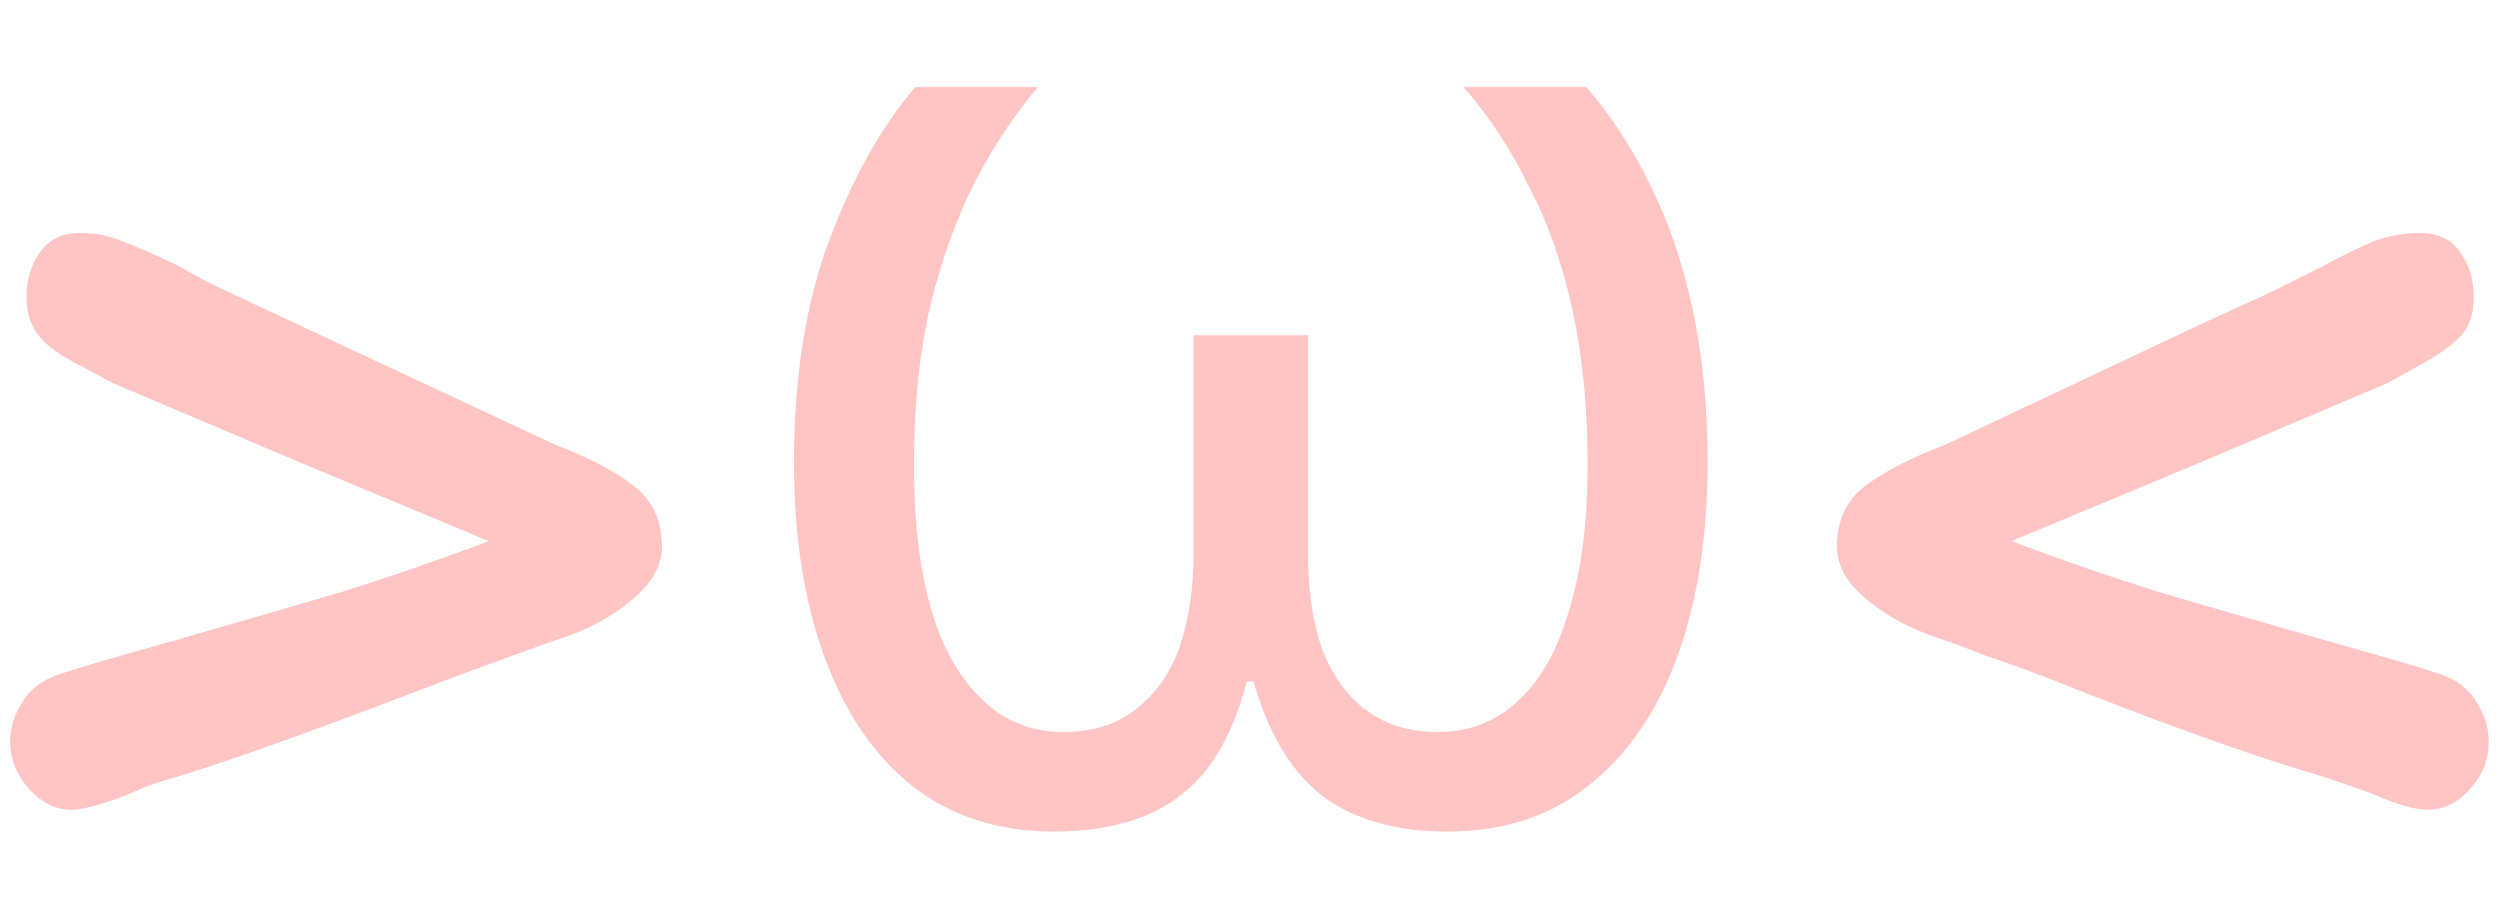
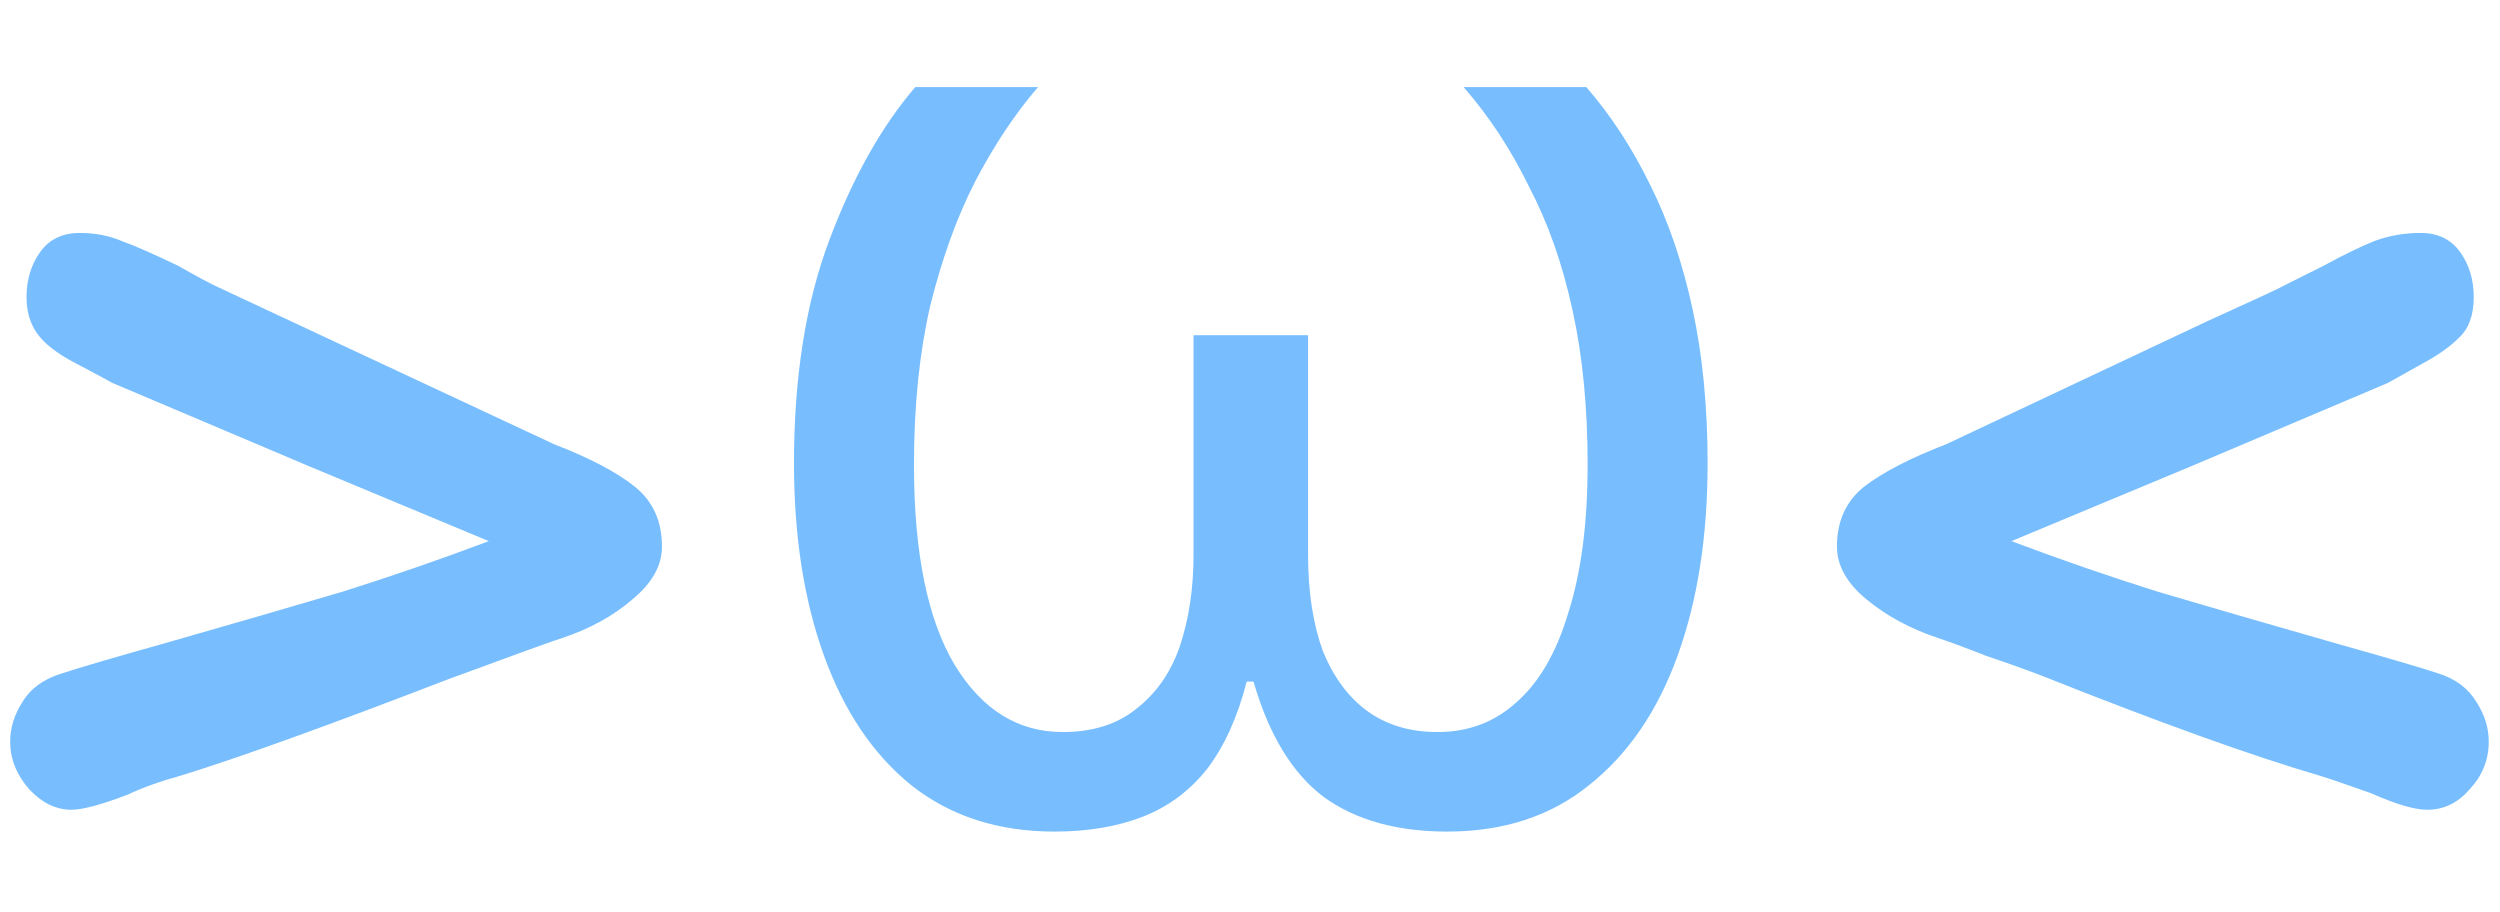
<svg xmlns="http://www.w3.org/2000/svg" width="192" height="70" viewBox="0 0 176 53" fill="none">
-   <path d="M46.603 32.896C46.603 34.24 45.899 35.488 44.491 36.64C43.147 37.792 41.515 38.688 39.595 39.328C39.147 39.456 36.491 40.416 31.627 42.208C22.987 45.536 16.683 47.808 12.715 49.024C11.307 49.408 10.059 49.856 8.971 50.368C7.115 51.072 5.803 51.424 5.035 51.424C3.947 51.424 2.955 50.944 2.059 49.984C1.163 48.96 0.715 47.84 0.715 46.624C0.715 45.664 1.003 44.736 1.579 43.84C2.155 42.88 3.083 42.208 4.363 41.824C5.515 41.44 7.915 40.736 11.563 39.712C16.491 38.304 20.683 37.088 24.139 36.064C27.595 34.976 31.019 33.792 34.411 32.512L21.739 27.232L7.915 21.376C7.339 21.056 6.443 20.576 5.227 19.936C4.011 19.296 3.147 18.624 2.635 17.92C2.123 17.216 1.867 16.352 1.867 15.328C1.867 14.112 2.187 13.056 2.827 12.16C3.467 11.264 4.395 10.816 5.611 10.816C6.699 10.816 7.691 11.008 8.587 11.392C9.483 11.712 10.795 12.288 12.523 13.12C13.995 13.952 14.955 14.464 15.403 14.656L39.019 25.696C41.515 26.656 43.403 27.648 44.683 28.672C45.963 29.696 46.603 31.104 46.603 32.896ZM74.232 52.96C70.264 52.96 66.904 51.872 64.152 49.696C61.464 47.52 59.416 44.48 58.008 40.576C56.6 36.672 55.896 32.16 55.896 27.04C55.896 20.96 56.728 15.712 58.392 11.296C60.056 6.88 62.072 3.296 64.44 0.544H73.08C71.48 2.4 70.008 4.608 68.664 7.168C67.384 9.664 66.328 12.576 65.496 15.904C64.728 19.232 64.344 22.976 64.344 27.136C64.344 33.344 65.304 38.048 67.224 41.248C69.144 44.384 71.672 45.952 74.808 45.952C76.92 45.952 78.648 45.408 79.992 44.32C81.4 43.232 82.424 41.76 83.064 39.904C83.704 37.984 84.024 35.84 84.024 33.472V18.016H92.088V33.472C92.088 36.096 92.44 38.368 93.144 40.288C93.912 42.144 94.968 43.552 96.312 44.512C97.656 45.472 99.288 45.952 101.208 45.952C103.384 45.952 105.24 45.248 106.776 43.84C108.376 42.432 109.592 40.32 110.424 37.504C111.32 34.688 111.768 31.232 111.768 27.136C111.768 23.104 111.416 19.488 110.712 16.288C110.008 13.024 108.984 10.112 107.64 7.552C106.36 4.928 104.824 2.592 103.032 0.544H111.672C113.4 2.528 114.904 4.832 116.184 7.456C117.464 10.016 118.456 12.928 119.16 16.192C119.864 19.456 120.216 23.072 120.216 27.04C120.216 32.16 119.512 36.672 118.104 40.576C116.696 44.48 114.616 47.52 111.864 49.696C109.176 51.872 105.848 52.96 101.88 52.96C98.36 52.96 95.48 52.16 93.24 50.56C91 48.896 89.336 46.176 88.248 42.4H87.768C87.128 44.896 86.2 46.944 84.984 48.544C83.768 50.08 82.264 51.2 80.472 51.904C78.68 52.608 76.6 52.96 74.232 52.96ZM129.32 32.896C129.32 31.104 129.96 29.696 131.24 28.672C132.584 27.648 134.504 26.656 137 25.696L155.336 17.056C158.856 15.456 160.584 14.656 160.52 14.656L163.592 13.12C165 12.352 166.184 11.776 167.144 11.392C168.168 11.008 169.256 10.816 170.408 10.816C171.624 10.816 172.552 11.264 173.192 12.16C173.832 13.056 174.152 14.112 174.152 15.328C174.152 16.608 173.8 17.568 173.096 18.208C172.456 18.848 171.592 19.456 170.504 20.032C169.48 20.608 168.68 21.056 168.104 21.376L154.28 27.232L141.608 32.512C145 33.792 148.424 34.976 151.88 36.064C155.336 37.088 159.528 38.304 164.456 39.712C168.104 40.736 170.504 41.44 171.656 41.824C172.872 42.208 173.768 42.88 174.344 43.84C174.92 44.736 175.208 45.664 175.208 46.624C175.208 47.904 174.76 49.024 173.864 49.984C173.032 50.944 172.04 51.424 170.888 51.424C169.992 51.424 168.68 51.04 166.952 50.272C165.16 49.632 163.944 49.216 163.304 49.024C158.504 47.616 152.008 45.28 143.816 42.016C142.472 41.504 141.128 41.024 139.784 40.576C138.504 40.064 137.384 39.648 136.424 39.328C134.504 38.688 132.84 37.792 131.432 36.64C130.024 35.488 129.32 34.24 129.32 32.896Z" fill="#FFC4C4" />
+   <path d="M46.603 32.896C46.603 34.24 45.899 35.488 44.491 36.64C43.147 37.792 41.515 38.688 39.595 39.328C39.147 39.456 36.491 40.416 31.627 42.208C22.987 45.536 16.683 47.808 12.715 49.024C11.307 49.408 10.059 49.856 8.971 50.368C7.115 51.072 5.803 51.424 5.035 51.424C3.947 51.424 2.955 50.944 2.059 49.984C1.163 48.96 0.715 47.84 0.715 46.624C0.715 45.664 1.003 44.736 1.579 43.84C2.155 42.88 3.083 42.208 4.363 41.824C5.515 41.44 7.915 40.736 11.563 39.712C16.491 38.304 20.683 37.088 24.139 36.064C27.595 34.976 31.019 33.792 34.411 32.512L21.739 27.232L7.915 21.376C7.339 21.056 6.443 20.576 5.227 19.936C4.011 19.296 3.147 18.624 2.635 17.92C2.123 17.216 1.867 16.352 1.867 15.328C1.867 14.112 2.187 13.056 2.827 12.16C3.467 11.264 4.395 10.816 5.611 10.816C6.699 10.816 7.691 11.008 8.587 11.392C9.483 11.712 10.795 12.288 12.523 13.12C13.995 13.952 14.955 14.464 15.403 14.656L39.019 25.696C41.515 26.656 43.403 27.648 44.683 28.672C45.963 29.696 46.603 31.104 46.603 32.896ZM74.232 52.96C70.264 52.96 66.904 51.872 64.152 49.696C61.464 47.52 59.416 44.48 58.008 40.576C56.6 36.672 55.896 32.16 55.896 27.04C55.896 20.96 56.728 15.712 58.392 11.296C60.056 6.88 62.072 3.296 64.44 0.544H73.08C71.48 2.4 70.008 4.608 68.664 7.168C67.384 9.664 66.328 12.576 65.496 15.904C64.728 19.232 64.344 22.976 64.344 27.136C64.344 33.344 65.304 38.048 67.224 41.248C69.144 44.384 71.672 45.952 74.808 45.952C76.92 45.952 78.648 45.408 79.992 44.32C81.4 43.232 82.424 41.76 83.064 39.904C83.704 37.984 84.024 35.84 84.024 33.472V18.016H92.088V33.472C92.088 36.096 92.44 38.368 93.144 40.288C93.912 42.144 94.968 43.552 96.312 44.512C97.656 45.472 99.288 45.952 101.208 45.952C103.384 45.952 105.24 45.248 106.776 43.84C108.376 42.432 109.592 40.32 110.424 37.504C111.32 34.688 111.768 31.232 111.768 27.136C111.768 23.104 111.416 19.488 110.712 16.288C110.008 13.024 108.984 10.112 107.64 7.552C106.36 4.928 104.824 2.592 103.032 0.544H111.672C113.4 2.528 114.904 4.832 116.184 7.456C117.464 10.016 118.456 12.928 119.16 16.192C119.864 19.456 120.216 23.072 120.216 27.04C120.216 32.16 119.512 36.672 118.104 40.576C116.696 44.48 114.616 47.52 111.864 49.696C109.176 51.872 105.848 52.96 101.88 52.96C98.36 52.96 95.48 52.16 93.24 50.56C91 48.896 89.336 46.176 88.248 42.4H87.768C87.128 44.896 86.2 46.944 84.984 48.544C83.768 50.08 82.264 51.2 80.472 51.904C78.68 52.608 76.6 52.96 74.232 52.96ZM129.32 32.896C129.32 31.104 129.96 29.696 131.24 28.672C132.584 27.648 134.504 26.656 137 25.696L155.336 17.056C158.856 15.456 160.584 14.656 160.52 14.656L163.592 13.12C165 12.352 166.184 11.776 167.144 11.392C168.168 11.008 169.256 10.816 170.408 10.816C171.624 10.816 172.552 11.264 173.192 12.16C173.832 13.056 174.152 14.112 174.152 15.328C174.152 16.608 173.8 17.568 173.096 18.208C172.456 18.848 171.592 19.456 170.504 20.032C169.48 20.608 168.68 21.056 168.104 21.376L154.28 27.232L141.608 32.512C145 33.792 148.424 34.976 151.88 36.064C155.336 37.088 159.528 38.304 164.456 39.712C168.104 40.736 170.504 41.44 171.656 41.824C172.872 42.208 173.768 42.88 174.344 43.84C174.92 44.736 175.208 45.664 175.208 46.624C175.208 47.904 174.76 49.024 173.864 49.984C173.032 50.944 172.04 51.424 170.888 51.424C169.992 51.424 168.68 51.04 166.952 50.272C165.16 49.632 163.944 49.216 163.304 49.024C158.504 47.616 152.008 45.28 143.816 42.016C142.472 41.504 141.128 41.024 139.784 40.576C138.504 40.064 137.384 39.648 136.424 39.328C134.504 38.688 132.84 37.792 131.432 36.64C130.024 35.488 129.32 34.24 129.32 32.896Z" fill="#78BEFF" />
</svg>
